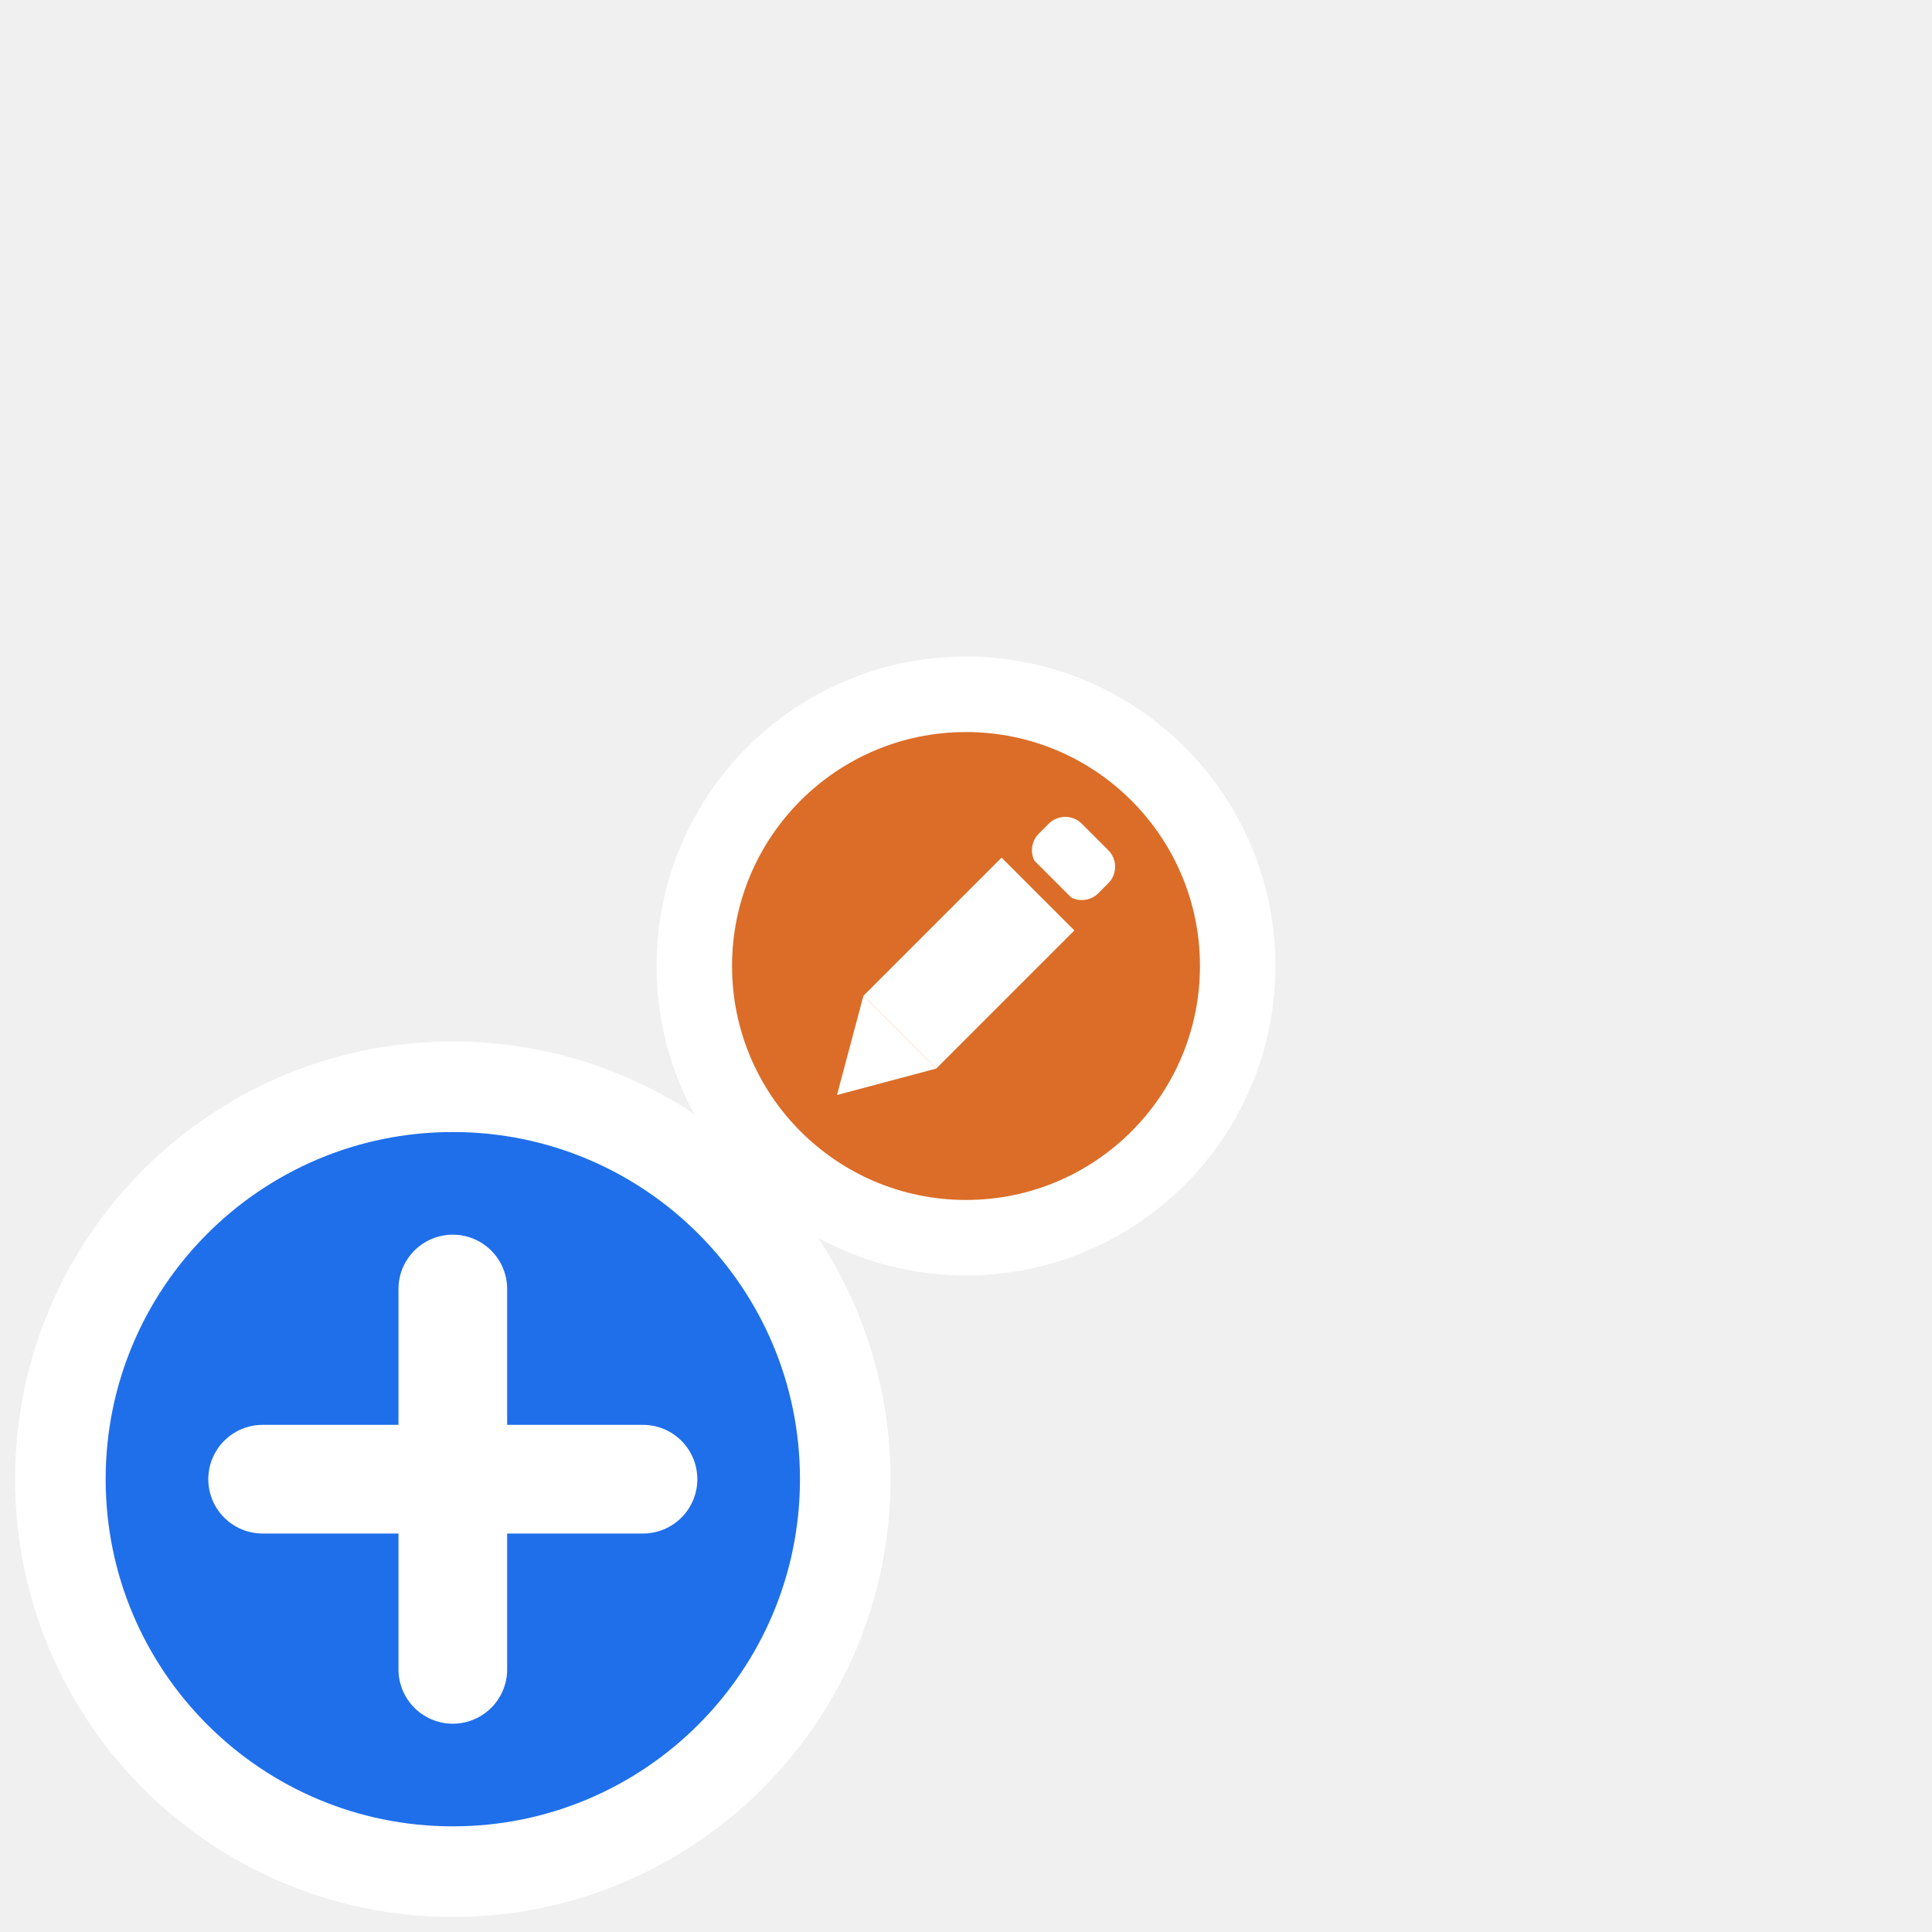
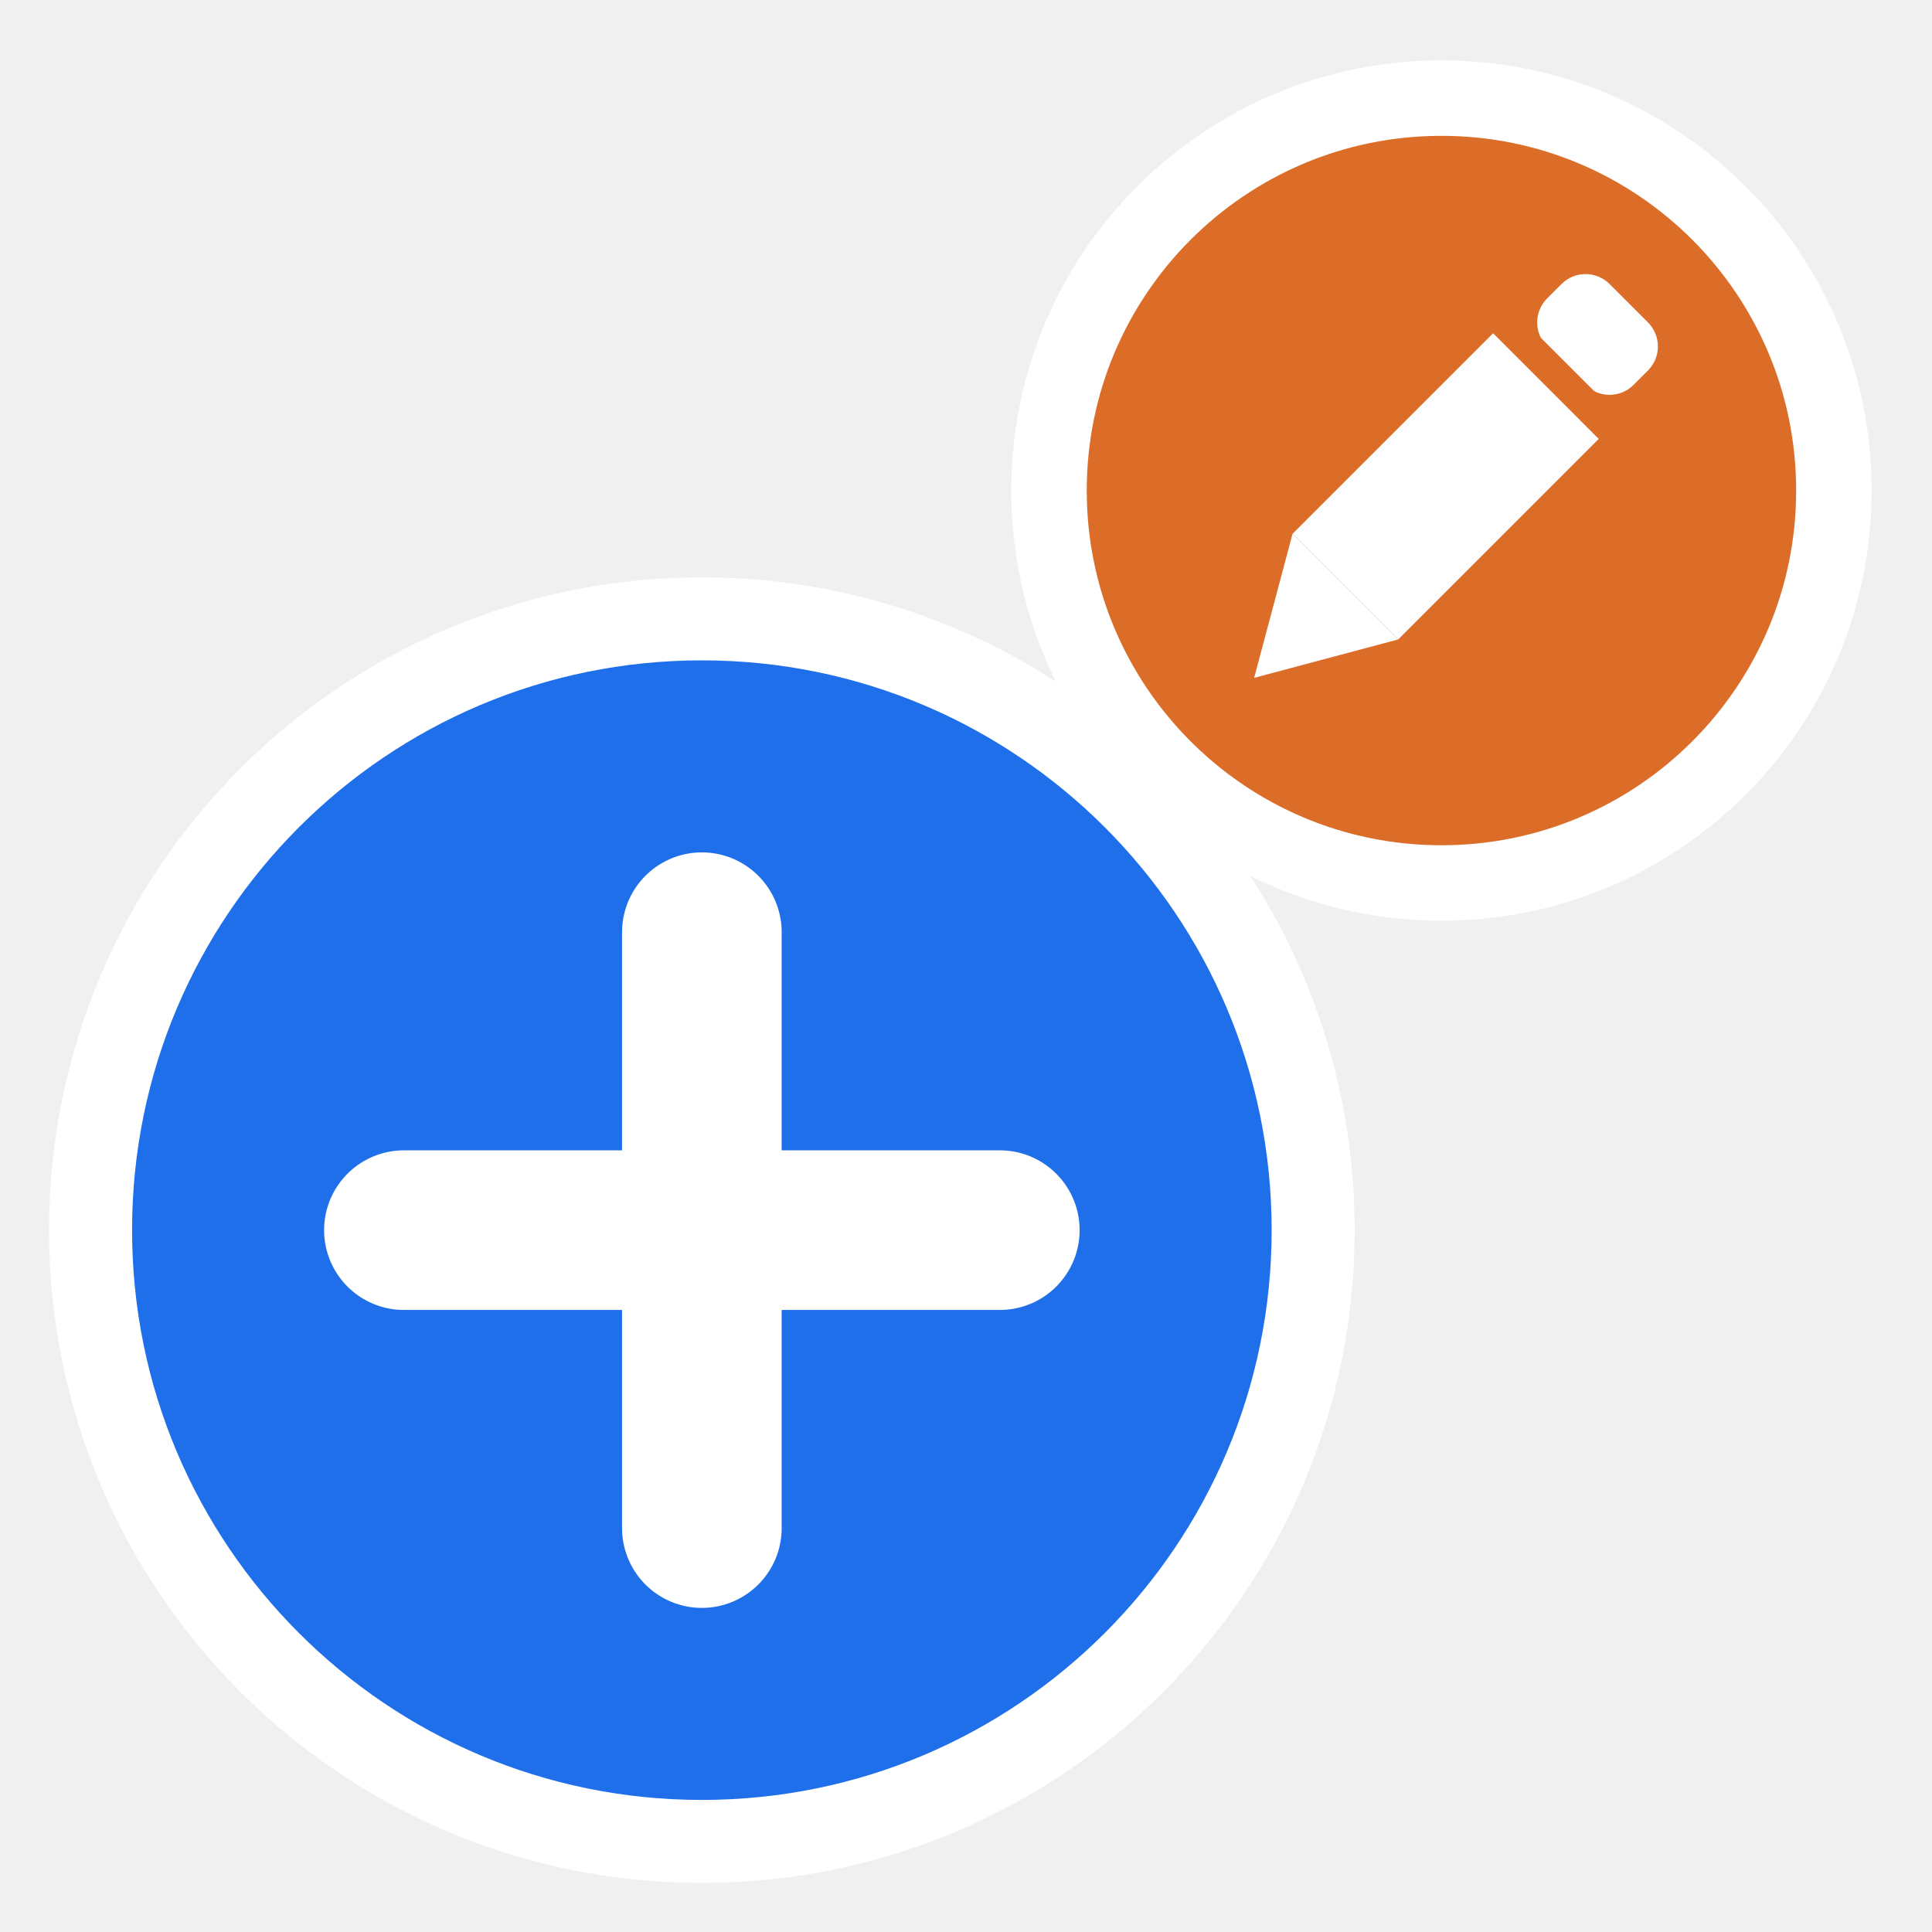
<svg xmlns="http://www.w3.org/2000/svg" width="512" height="512" viewBox="0 0 512 512">
-   <circle cx="256" cy="256" r="72" fill="#DB6D28" stroke="#FFFFFF" stroke-width="20" />
-   <g transform="translate(256 256) scale(0.62)" fill="none" stroke="#FFFFFF" stroke-width="22" stroke-linecap="round" stroke-linejoin="round">
+   <circle cx="382" cy="130" r="104" fill="#DB6D28" stroke="#FFFFFF" stroke-width="20" />
+   <g transform="translate(382 130) scale(0.9)" fill="none" stroke="#FFFFFF" stroke-width="26" stroke-linecap="round" stroke-linejoin="round">
    <g transform="rotate(-45)" fill="#FFFFFF" stroke="none">
      <path d="M-78 0 L-40 -22 L-40 22 Z" />
      <rect x="-40" y="-22" width="84" height="44" />
      <rect x="52" y="-18" width="26" height="36" rx="10" />
      <path d="M48 -22 V22" stroke="#DB6D28" stroke-width="9" />
    </g>
  </g>
-   <circle cx="120" cy="392" r="104" fill="#1F6FEB" stroke="#FFFFFF" stroke-width="24" />
-   <g transform="translate(120 392) scale(0.9)" fill="none" stroke="#FFFFFF" stroke-width="32" stroke-linecap="round" stroke-linejoin="round">
+   <circle cx="186" cy="326" r="162" fill="#1F6FEB" stroke="#FFFFFF" stroke-width="22" />
+   <g transform="translate(186 326) scale(1.41)" fill="none" stroke="#FFFFFF" stroke-width="30" stroke-linecap="round" stroke-linejoin="round">
    <path d="M0 -56 V56" />
    <path d="M-56 0 H56" />
  </g>
</svg>
